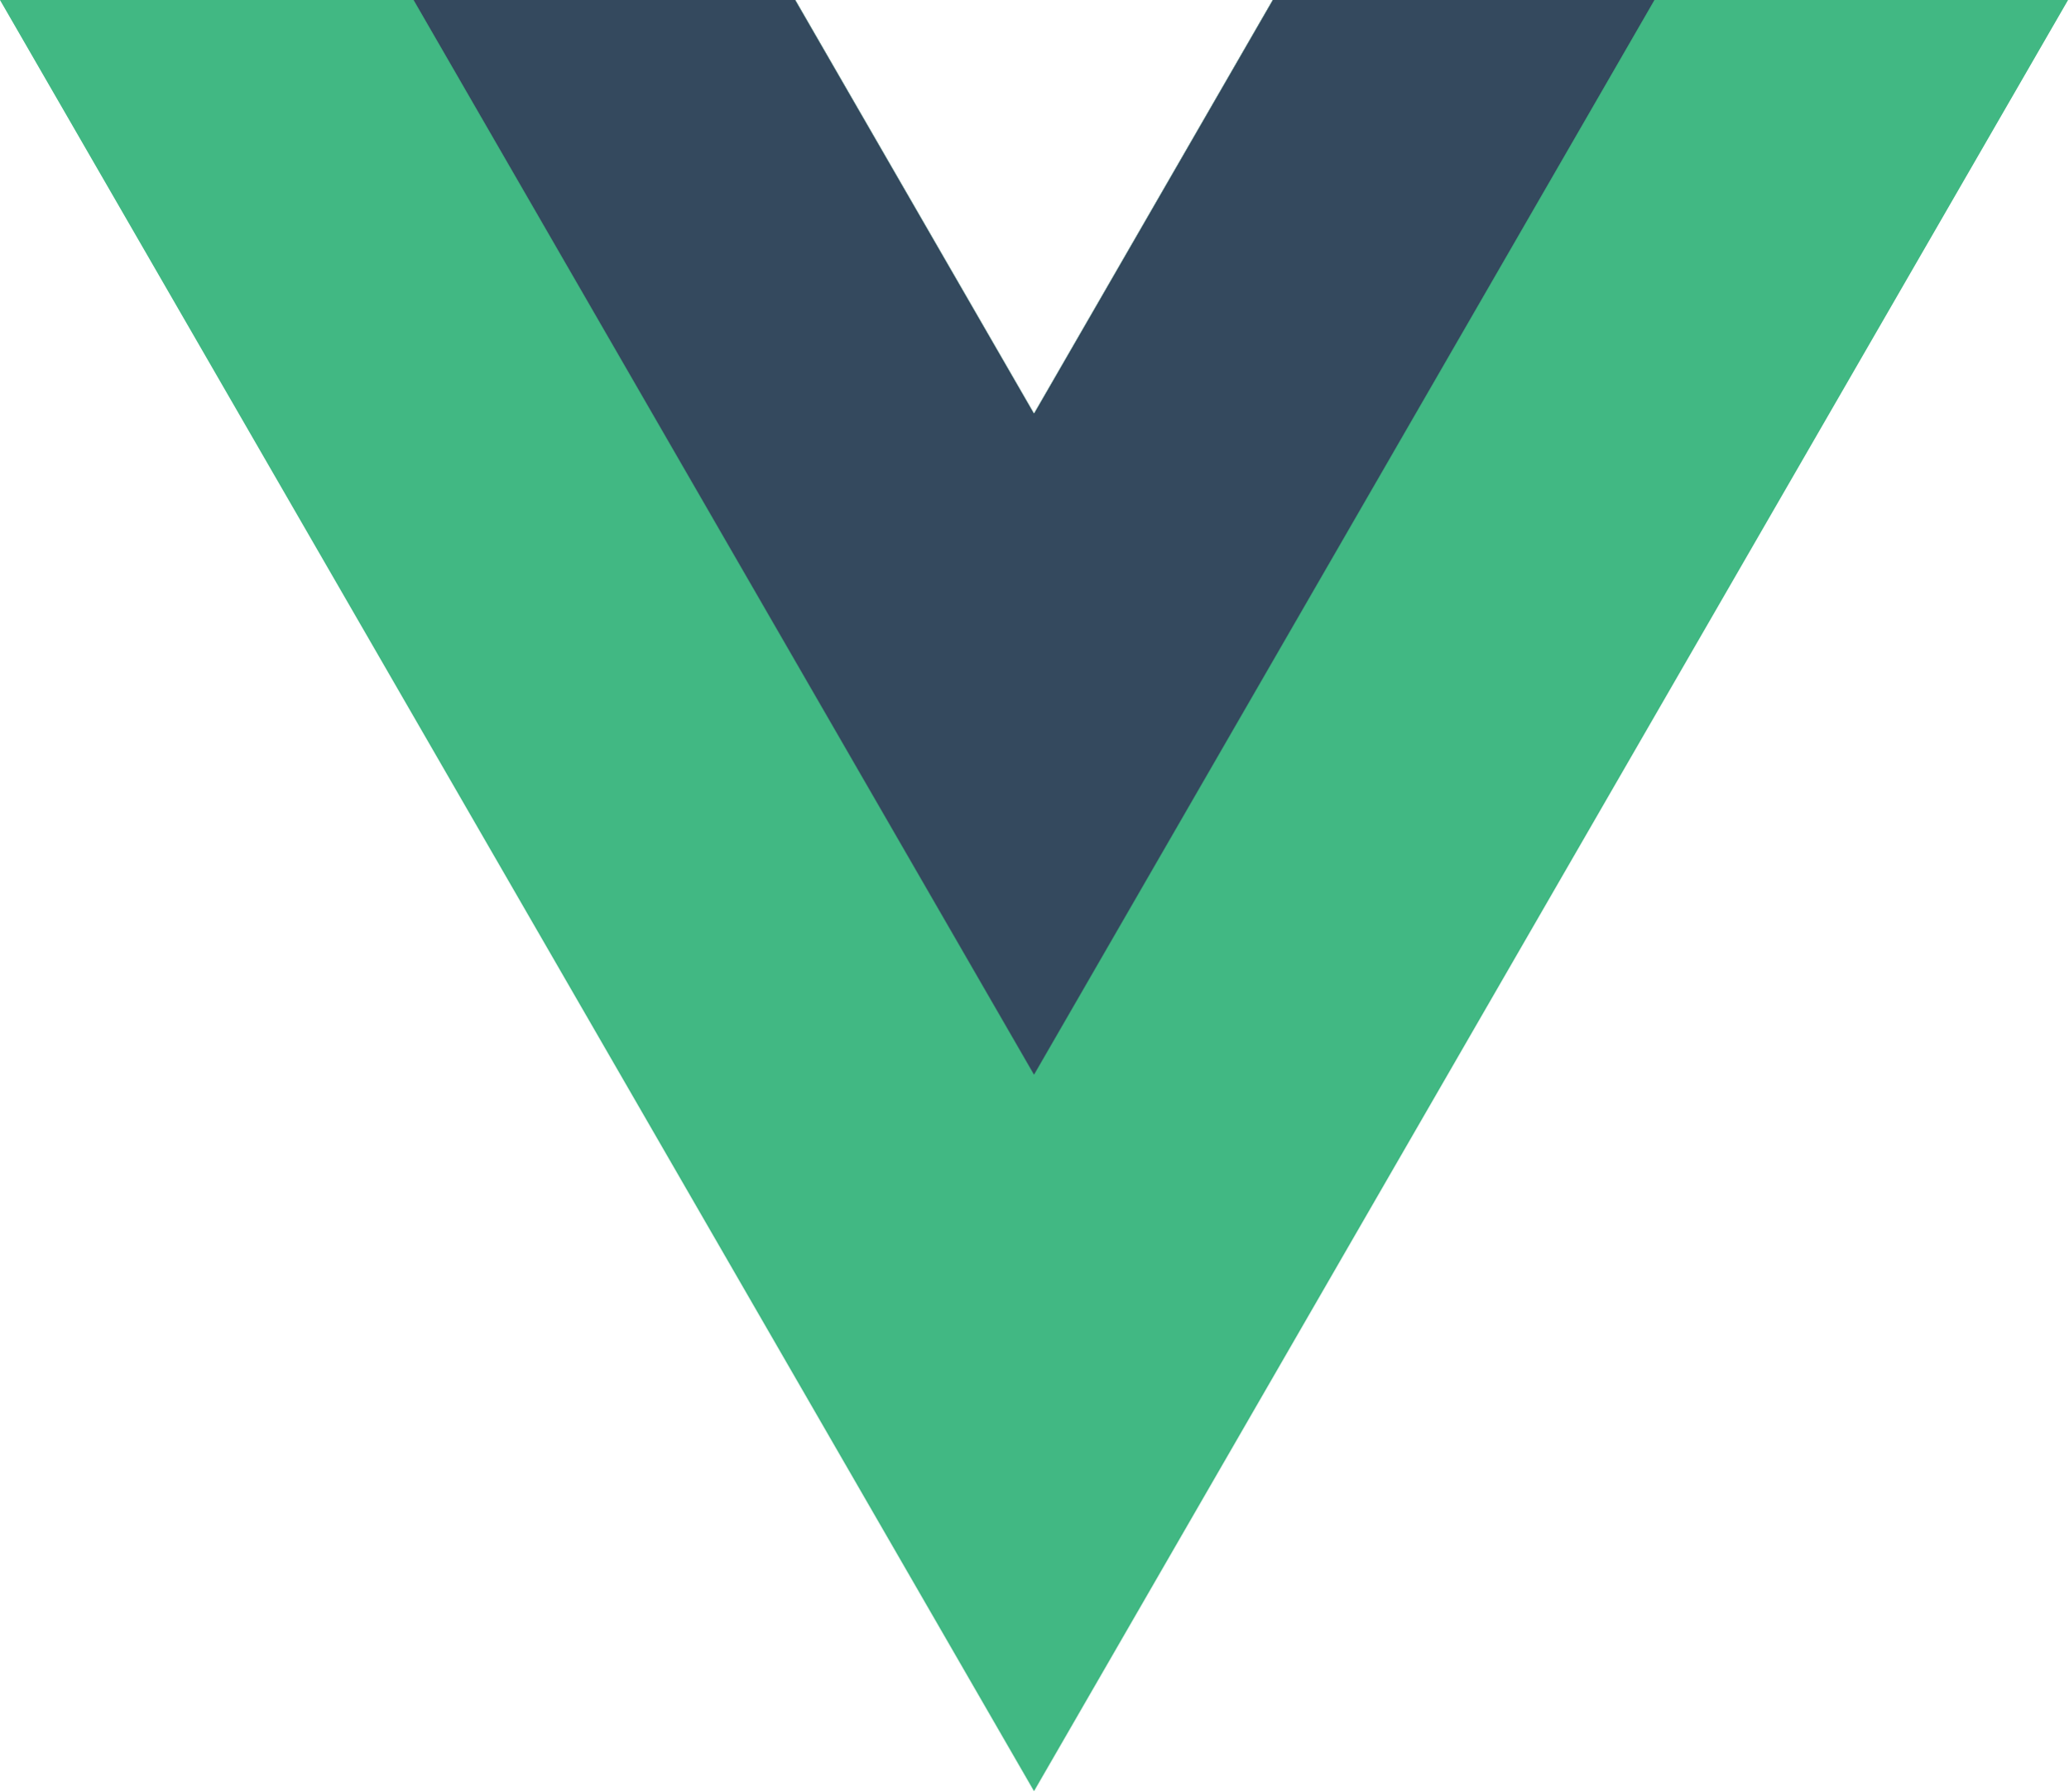
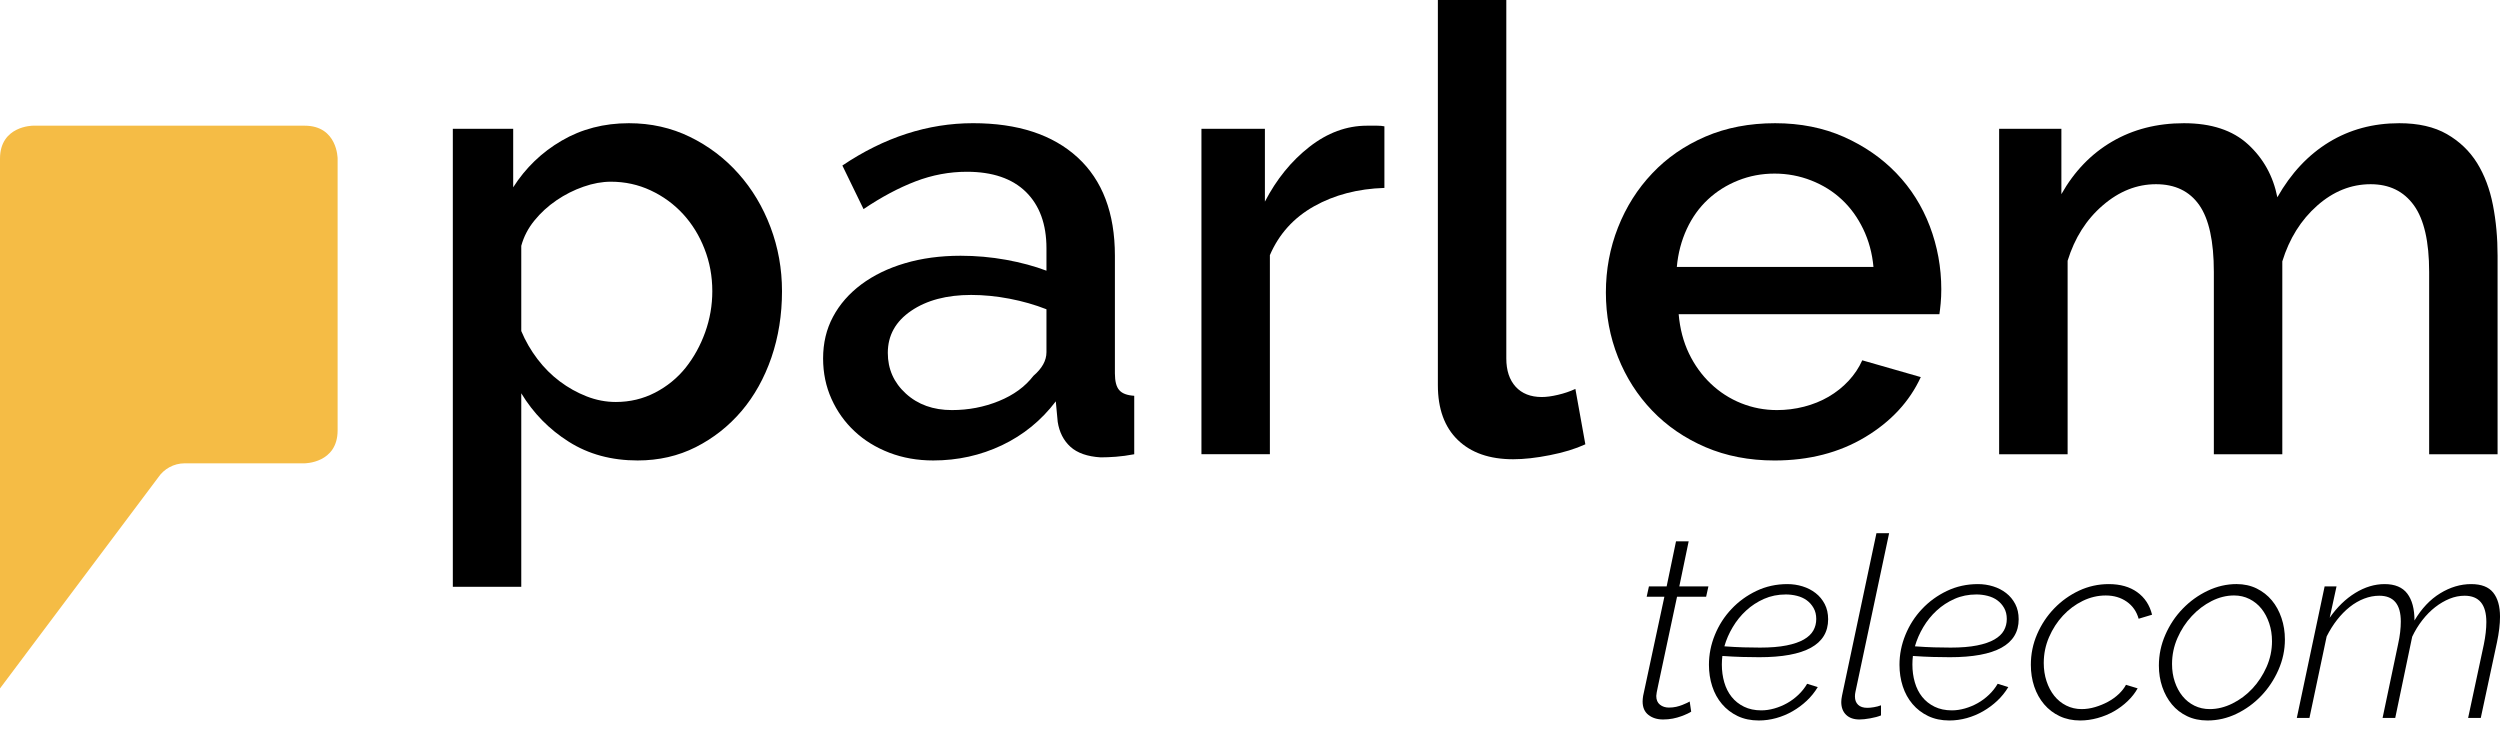
- <svg xmlns="http://www.w3.org/2000/svg" viewBox="0 0 261.76 226.69">
-   <path d="M161.096.001l-30.225 52.351L100.647.001H-.005l130.877 226.688L261.749.001z" fill="#41b883" />
-   <path d="M161.096.001l-30.225 52.351L100.647.001H52.346l78.526 136.01L209.398.001z" fill="#34495e" />
+ <svg xmlns="http://www.w3.org/2000/svg" width="130" height="38" viewBox="0 0 130 38" fill="none">
+   <path fill-rule="evenodd" clip-rule="evenodd" d="M17.556 22.376V8.251C17.556 8.251 17.556 6.536 15.84 6.536H1.715C1.715 6.536 0 6.536 0 8.251V35.797L8.22 24.836C8.52 24.387 9.031 24.092 9.61 24.092H15.84C15.84 24.092 17.556 24.092 17.556 22.376Z" fill="#F5BC45" />
+   <path fill-rule="evenodd" clip-rule="evenodd" d="M32.024 20.903C32.757 20.903 33.437 20.74 34.062 20.418C34.688 20.094 35.217 19.662 35.65 19.125C36.08 18.584 36.42 17.97 36.669 17.279C36.916 16.588 37.04 15.877 37.04 15.143C37.04 14.366 36.905 13.634 36.635 12.944C36.366 12.252 35.995 11.648 35.52 11.131C35.044 10.614 34.484 10.204 33.835 9.901C33.189 9.599 32.498 9.449 31.766 9.449C31.314 9.449 30.838 9.534 30.343 9.708C29.845 9.881 29.377 10.117 28.934 10.419C28.492 10.721 28.11 11.072 27.786 11.472C27.462 11.87 27.235 12.308 27.106 12.783V17.214C27.321 17.731 27.603 18.216 27.947 18.67C28.293 19.125 28.681 19.511 29.113 19.835C29.544 20.158 30.008 20.418 30.504 20.611C30.999 20.806 31.507 20.903 32.024 20.903ZM33.157 23.944C31.798 23.944 30.606 23.621 29.581 22.973C28.556 22.327 27.733 21.485 27.106 20.451V30.514H23.547V6.697H26.686V9.74C27.332 8.726 28.174 7.916 29.21 7.313C30.244 6.709 31.41 6.407 32.703 6.407C33.847 6.407 34.905 6.644 35.876 7.118C36.846 7.592 37.688 8.229 38.399 9.028C39.111 9.825 39.666 10.753 40.066 11.811C40.465 12.868 40.664 13.977 40.664 15.143C40.664 16.373 40.48 17.52 40.114 18.59C39.746 19.657 39.23 20.585 38.562 21.373C37.892 22.159 37.1 22.785 36.182 23.25C35.266 23.712 34.258 23.944 33.157 23.944Z" fill="black" />
+   <path fill-rule="evenodd" clip-rule="evenodd" d="M49.499 21.324C50.359 21.324 51.175 21.168 51.941 20.855C52.707 20.543 53.306 20.107 53.738 19.544C54.191 19.156 54.416 18.747 54.416 18.314V16.082C53.812 15.845 53.172 15.662 52.492 15.532C51.812 15.402 51.148 15.337 50.501 15.337C49.229 15.337 48.188 15.613 47.38 16.163C46.57 16.714 46.166 17.442 46.166 18.349C46.166 19.188 46.477 19.896 47.105 20.467C47.73 21.038 48.528 21.324 49.499 21.324ZM48.528 23.944C47.707 23.944 46.947 23.81 46.246 23.541C45.544 23.27 44.94 22.899 44.435 22.423C43.928 21.951 43.528 21.389 43.237 20.742C42.946 20.094 42.801 19.393 42.801 18.64C42.801 17.84 42.971 17.117 43.318 16.471C43.663 15.823 44.154 15.264 44.79 14.788C45.427 14.314 46.181 13.947 47.055 13.689C47.929 13.43 48.895 13.299 49.951 13.299C50.75 13.299 51.537 13.369 52.313 13.509C53.09 13.65 53.79 13.839 54.416 14.076V12.912C54.416 11.659 54.061 10.684 53.349 9.981C52.636 9.282 51.611 8.932 50.275 8.932C49.369 8.932 48.479 9.098 47.604 9.433C46.731 9.768 45.83 10.247 44.904 10.873L43.803 8.607C45.982 7.141 48.248 6.406 50.598 6.406C52.928 6.406 54.739 7 56.035 8.186C57.328 9.373 57.975 11.078 57.975 13.299V19.416C57.975 19.825 58.05 20.117 58.203 20.289C58.352 20.462 58.612 20.558 58.98 20.581V23.621C58.634 23.686 58.316 23.729 58.024 23.751C57.734 23.772 57.468 23.783 57.232 23.783C56.542 23.74 56.019 23.556 55.663 23.233C55.307 22.909 55.086 22.478 55.001 21.939L54.901 20.87C54.147 21.864 53.213 22.623 52.103 23.152C50.991 23.68 49.799 23.944 48.528 23.944Z" fill="black" />
+   <path fill-rule="evenodd" clip-rule="evenodd" d="M71.989 9.772C70.608 9.815 69.388 10.133 68.332 10.726C67.273 11.321 66.508 12.166 66.034 13.267V23.62H62.475V6.697H65.775V10.485C66.378 9.32 67.15 8.37 68.089 7.637C69.027 6.904 70.025 6.536 71.081 6.536H71.615C71.757 6.536 71.879 6.547 71.989 6.569V9.772Z" fill="black" />
+   <path fill-rule="evenodd" clip-rule="evenodd" d="M74.769 0H78.328V18.64C78.328 19.264 78.49 19.754 78.815 20.111C79.138 20.465 79.592 20.645 80.174 20.645C80.412 20.645 80.691 20.608 81.015 20.531C81.337 20.456 81.639 20.354 81.92 20.224L82.438 23.104C81.92 23.342 81.306 23.53 80.593 23.669C79.884 23.811 79.246 23.881 78.684 23.881C77.456 23.881 76.495 23.546 75.805 22.877C75.115 22.209 74.769 21.259 74.769 20.029V0Z" fill="black" />
+   <path fill-rule="evenodd" clip-rule="evenodd" d="M97.42 13.881C97.356 13.17 97.177 12.512 96.886 11.908C96.593 11.304 96.223 10.792 95.768 10.371C95.317 9.95 94.788 9.621 94.186 9.385C93.58 9.147 92.945 9.027 92.276 9.027C91.605 9.027 90.976 9.147 90.381 9.385C89.788 9.621 89.265 9.95 88.813 10.371C88.361 10.792 87.992 11.304 87.712 11.908C87.433 12.512 87.258 13.17 87.195 13.881H97.42ZM92.276 23.945C90.958 23.945 89.762 23.713 88.683 23.251C87.605 22.785 86.682 22.155 85.918 21.357C85.15 20.559 84.558 19.632 84.137 18.575C83.716 17.516 83.506 16.395 83.506 15.209C83.506 14.023 83.716 12.895 84.137 11.826C84.558 10.759 85.15 9.82 85.918 9.013C86.682 8.203 87.605 7.568 88.683 7.103C89.762 6.639 90.969 6.407 92.308 6.407C93.622 6.407 94.815 6.645 95.882 7.118C96.95 7.595 97.861 8.225 98.617 9.013C99.373 9.8 99.95 10.717 100.35 11.764C100.746 12.809 100.947 13.904 100.947 15.046C100.947 15.306 100.936 15.548 100.915 15.775C100.894 16.002 100.871 16.19 100.849 16.34H87.291C87.357 17.096 87.536 17.776 87.826 18.381C88.117 18.985 88.494 19.508 88.958 19.949C89.422 20.391 89.951 20.732 90.543 20.969C91.137 21.207 91.758 21.324 92.404 21.324C92.879 21.324 93.348 21.266 93.813 21.147C94.275 21.027 94.701 20.856 95.09 20.629C95.477 20.402 95.824 20.128 96.126 19.803C96.426 19.479 96.665 19.125 96.837 18.736L99.881 19.609C99.296 20.881 98.331 21.924 96.983 22.733C95.635 23.541 94.065 23.945 92.276 23.945Z" fill="black" />
+   <path fill-rule="evenodd" clip-rule="evenodd" d="M129.874 23.621H126.316V14.141C126.316 12.565 126.052 11.412 125.524 10.678C124.994 9.944 124.246 9.579 123.273 9.579C122.26 9.579 121.333 9.95 120.492 10.694C119.65 11.439 119.045 12.404 118.68 13.591V23.621H115.12V14.141C115.12 12.545 114.866 11.384 114.36 10.662C113.852 9.939 113.103 9.579 112.111 9.579C111.119 9.579 110.195 9.944 109.345 10.678C108.491 11.412 107.882 12.371 107.516 13.559V23.621H103.955V6.697H107.192V10.096C107.862 8.911 108.74 7.998 109.83 7.362C110.919 6.725 112.164 6.407 113.567 6.407C114.991 6.407 116.101 6.774 116.899 7.507C117.697 8.24 118.205 9.157 118.422 10.258C119.132 9.006 120.027 8.053 121.105 7.394C122.184 6.735 123.403 6.407 124.765 6.407C125.755 6.407 126.58 6.596 127.238 6.973C127.895 7.351 128.419 7.852 128.809 8.478C129.195 9.102 129.47 9.831 129.632 10.662C129.795 11.493 129.874 12.371 129.874 13.299V23.621Z" fill="black" />
+   <path fill-rule="evenodd" clip-rule="evenodd" d="M86.482 37.413C86.175 37.413 85.92 37.334 85.719 37.176C85.517 37.018 85.416 36.785 85.416 36.478C85.416 36.434 85.418 36.388 85.423 36.34C85.427 36.292 85.433 36.241 85.442 36.189L86.548 31.03H85.627L85.745 30.491H86.666L87.153 28.148H87.811L87.324 30.491H88.838L88.719 31.03H87.206L86.219 35.662C86.157 35.943 86.126 36.119 86.126 36.189C86.126 36.391 86.19 36.542 86.317 36.643C86.445 36.744 86.6 36.794 86.785 36.794C86.916 36.794 87.041 36.781 87.16 36.755C87.278 36.728 87.385 36.695 87.482 36.656C87.579 36.616 87.66 36.581 87.726 36.551C87.791 36.52 87.837 36.496 87.864 36.478L87.942 37.005C87.907 37.031 87.844 37.066 87.752 37.11C87.66 37.154 87.547 37.2 87.416 37.248C87.285 37.296 87.14 37.336 86.982 37.367C86.824 37.397 86.657 37.413 86.482 37.413Z" fill="black" />
+   <path fill-rule="evenodd" clip-rule="evenodd" d="M92.866 30.912C92.453 30.912 92.074 30.989 91.727 31.142C91.381 31.296 91.072 31.497 90.8 31.748C90.528 31.997 90.295 32.285 90.103 32.609C89.909 32.934 89.764 33.267 89.668 33.609C90.037 33.636 90.367 33.654 90.662 33.662C90.955 33.671 91.243 33.675 91.523 33.675C92.067 33.675 92.525 33.638 92.898 33.563C93.271 33.489 93.572 33.386 93.8 33.254C94.028 33.123 94.192 32.967 94.293 32.787C94.394 32.607 94.445 32.408 94.445 32.188C94.445 31.969 94.399 31.778 94.306 31.616C94.214 31.454 94.096 31.32 93.951 31.215C93.806 31.109 93.638 31.033 93.445 30.984C93.252 30.936 93.058 30.912 92.866 30.912ZM91.457 37.465C91.045 37.465 90.679 37.388 90.358 37.235C90.038 37.081 89.766 36.873 89.543 36.61C89.319 36.347 89.15 36.04 89.036 35.689C88.922 35.338 88.865 34.965 88.865 34.57C88.865 34.035 88.968 33.515 89.175 33.011C89.381 32.506 89.668 32.059 90.037 31.669C90.405 31.278 90.837 30.965 91.333 30.728C91.828 30.491 92.366 30.373 92.944 30.373C93.217 30.373 93.48 30.412 93.734 30.491C93.989 30.57 94.214 30.686 94.412 30.84C94.609 30.993 94.767 31.184 94.886 31.412C95.004 31.64 95.063 31.903 95.063 32.202C95.063 33.517 93.87 34.175 91.484 34.175C91.203 34.175 90.907 34.171 90.596 34.162C90.284 34.154 89.94 34.136 89.563 34.11C89.554 34.18 89.547 34.254 89.543 34.333C89.539 34.412 89.536 34.487 89.536 34.557C89.536 34.882 89.578 35.189 89.661 35.478C89.744 35.767 89.872 36.02 90.043 36.235C90.214 36.45 90.429 36.621 90.688 36.748C90.946 36.875 91.247 36.939 91.589 36.939C91.808 36.939 92.034 36.906 92.267 36.84C92.499 36.774 92.721 36.682 92.931 36.564C93.142 36.446 93.337 36.3 93.517 36.129C93.697 35.959 93.848 35.767 93.971 35.557L94.524 35.728C94.365 35.992 94.175 36.228 93.951 36.439C93.727 36.649 93.482 36.831 93.214 36.985C92.947 37.139 92.663 37.257 92.365 37.34C92.067 37.423 91.764 37.465 91.457 37.465Z" fill="black" />
+   <path fill-rule="evenodd" clip-rule="evenodd" d="M96.694 37.413C96.395 37.413 96.163 37.332 95.996 37.169C95.829 37.007 95.746 36.785 95.746 36.505C95.746 36.408 95.759 36.299 95.785 36.175L97.575 27.727H98.234L96.483 35.978C96.474 36.022 96.468 36.062 96.463 36.097C96.459 36.132 96.457 36.171 96.457 36.215C96.457 36.4 96.511 36.544 96.621 36.649C96.731 36.755 96.891 36.807 97.102 36.807C97.198 36.807 97.312 36.796 97.444 36.774C97.575 36.753 97.698 36.72 97.812 36.676V37.202C97.663 37.263 97.477 37.314 97.253 37.353C97.029 37.393 96.843 37.413 96.694 37.413Z" fill="black" />
+   <path fill-rule="evenodd" clip-rule="evenodd" d="M102.774 30.912C102.361 30.912 101.982 30.989 101.636 31.142C101.289 31.296 100.98 31.497 100.708 31.748C100.436 31.997 100.204 32.285 100.011 32.609C99.818 32.934 99.673 33.267 99.576 33.609C99.945 33.636 100.276 33.654 100.57 33.662C100.864 33.671 101.151 33.675 101.432 33.675C101.975 33.675 102.434 33.638 102.807 33.563C103.179 33.489 103.48 33.386 103.708 33.254C103.936 33.123 104.101 32.967 104.202 32.787C104.302 32.607 104.353 32.408 104.353 32.188C104.353 31.969 104.307 31.778 104.215 31.616C104.123 31.454 104.004 31.32 103.859 31.215C103.715 31.109 103.546 31.033 103.353 30.984C103.16 30.936 102.967 30.912 102.774 30.912ZM101.366 37.465C100.953 37.465 100.587 37.388 100.267 37.235C99.946 37.081 99.675 36.873 99.451 36.61C99.227 36.347 99.058 36.04 98.944 35.689C98.83 35.338 98.773 34.965 98.773 34.57C98.773 34.035 98.876 33.515 99.083 33.011C99.289 32.506 99.576 32.059 99.945 31.669C100.313 31.278 100.745 30.965 101.241 30.728C101.736 30.491 102.274 30.373 102.853 30.373C103.124 30.373 103.388 30.412 103.642 30.491C103.897 30.57 104.123 30.686 104.32 30.84C104.517 30.993 104.675 31.184 104.794 31.412C104.912 31.64 104.971 31.903 104.971 32.202C104.971 33.517 103.778 34.175 101.392 34.175C101.111 34.175 100.815 34.171 100.504 34.162C100.192 34.154 99.848 34.136 99.471 34.11C99.462 34.18 99.456 34.254 99.451 34.333C99.447 34.412 99.445 34.487 99.445 34.557C99.445 34.882 99.486 35.189 99.57 35.478C99.653 35.767 99.78 36.02 99.951 36.235C100.122 36.45 100.337 36.621 100.596 36.748C100.854 36.875 101.155 36.939 101.497 36.939C101.716 36.939 101.942 36.906 102.175 36.84C102.407 36.774 102.629 36.682 102.839 36.564C103.05 36.446 103.245 36.3 103.425 36.129C103.605 35.959 103.756 35.767 103.879 35.557L104.432 35.728C104.273 35.992 104.083 36.228 103.859 36.439C103.635 36.649 103.39 36.831 103.122 36.985C102.855 37.139 102.572 37.257 102.274 37.34C101.975 37.423 101.673 37.465 101.366 37.465Z" fill="black" />
+   <path fill-rule="evenodd" clip-rule="evenodd" d="M108.17 37.465C107.775 37.465 107.419 37.39 107.104 37.241C106.788 37.093 106.518 36.886 106.294 36.623C106.07 36.359 105.9 36.053 105.781 35.702C105.663 35.351 105.604 34.974 105.604 34.57C105.604 34.009 105.713 33.476 105.933 32.971C106.152 32.467 106.448 32.022 106.821 31.636C107.194 31.25 107.624 30.943 108.11 30.714C108.597 30.487 109.113 30.373 109.657 30.373C110.253 30.373 110.747 30.513 111.137 30.794C111.527 31.074 111.784 31.465 111.907 31.965L111.209 32.175C111.104 31.798 110.898 31.502 110.591 31.287C110.284 31.072 109.92 30.965 109.499 30.965C109.086 30.965 108.687 31.059 108.301 31.247C107.915 31.436 107.573 31.69 107.275 32.011C106.977 32.331 106.735 32.704 106.551 33.129C106.367 33.555 106.275 34.004 106.275 34.478C106.275 34.811 106.323 35.125 106.419 35.419C106.516 35.713 106.65 35.967 106.821 36.182C106.992 36.397 107.2 36.566 107.446 36.689C107.691 36.812 107.959 36.873 108.248 36.873C108.476 36.873 108.709 36.838 108.946 36.768C109.182 36.698 109.407 36.606 109.617 36.492C109.827 36.377 110.014 36.244 110.176 36.09C110.338 35.937 110.463 35.776 110.551 35.61L111.157 35.794C111.025 36.031 110.852 36.253 110.637 36.459C110.422 36.665 110.183 36.842 109.92 36.992C109.656 37.141 109.374 37.257 109.071 37.34C108.768 37.423 108.467 37.465 108.17 37.465Z" fill="black" />
+   <path fill-rule="evenodd" clip-rule="evenodd" d="M114.906 36.873C115.301 36.873 115.694 36.776 116.084 36.583C116.474 36.39 116.821 36.132 117.124 35.807C117.427 35.482 117.672 35.107 117.861 34.682C118.049 34.256 118.144 33.811 118.144 33.346C118.144 33.013 118.096 32.701 117.999 32.412C117.902 32.122 117.769 31.87 117.598 31.655C117.427 31.44 117.218 31.271 116.973 31.148C116.727 31.025 116.46 30.964 116.17 30.964C115.775 30.964 115.387 31.061 115.005 31.254C114.624 31.447 114.279 31.707 113.972 32.037C113.665 32.366 113.417 32.745 113.229 33.175C113.04 33.605 112.946 34.056 112.946 34.53C112.946 34.864 112.994 35.173 113.091 35.458C113.187 35.743 113.321 35.991 113.492 36.201C113.663 36.412 113.869 36.576 114.11 36.695C114.352 36.813 114.617 36.873 114.906 36.873ZM114.788 37.465C114.393 37.465 114.04 37.39 113.729 37.241C113.417 37.092 113.154 36.888 112.939 36.629C112.724 36.37 112.558 36.068 112.439 35.721C112.32 35.375 112.262 35.004 112.262 34.609C112.262 34.056 112.373 33.523 112.597 33.01C112.821 32.497 113.121 32.046 113.499 31.655C113.876 31.265 114.308 30.953 114.795 30.721C115.282 30.488 115.784 30.372 116.302 30.372C116.687 30.372 117.036 30.449 117.348 30.602C117.659 30.756 117.922 30.962 118.137 31.221C118.352 31.479 118.519 31.785 118.637 32.135C118.756 32.486 118.815 32.859 118.815 33.254C118.815 33.798 118.703 34.324 118.479 34.833C118.256 35.342 117.957 35.792 117.584 36.182C117.211 36.572 116.784 36.884 116.301 37.116C115.819 37.349 115.314 37.465 114.788 37.465Z" fill="black" />
+   <path fill-rule="evenodd" clip-rule="evenodd" d="M120.881 30.491H121.5L121.144 32.123C121.53 31.57 121.974 31.14 122.474 30.833C122.974 30.526 123.482 30.373 124 30.373C124.535 30.373 124.928 30.537 125.178 30.866C125.428 31.195 125.553 31.662 125.553 32.267C125.921 31.644 126.366 31.173 126.889 30.853C127.41 30.533 127.948 30.373 128.5 30.373C129.027 30.373 129.409 30.519 129.645 30.813C129.882 31.107 130.001 31.526 130.001 32.07C130.001 32.456 129.948 32.899 129.843 33.399L129 37.334H128.342L129.158 33.517C129.246 33.088 129.29 32.697 129.29 32.346C129.29 31.434 128.913 30.978 128.158 30.978C127.895 30.978 127.634 31.03 127.375 31.135C127.117 31.241 126.869 31.386 126.632 31.57C126.395 31.754 126.173 31.978 125.967 32.241C125.761 32.504 125.583 32.794 125.434 33.109L124.552 37.334H123.894L124.697 33.517C124.75 33.281 124.787 33.063 124.809 32.866C124.831 32.669 124.842 32.487 124.842 32.32C124.842 31.425 124.469 30.978 123.724 30.978C123.46 30.978 123.197 31.028 122.934 31.129C122.671 31.23 122.421 31.375 122.184 31.563C121.947 31.752 121.728 31.976 121.526 32.234C121.324 32.493 121.144 32.781 120.986 33.096L120.091 37.334H119.434L120.881 30.491Z" fill="black" />
</svg>
